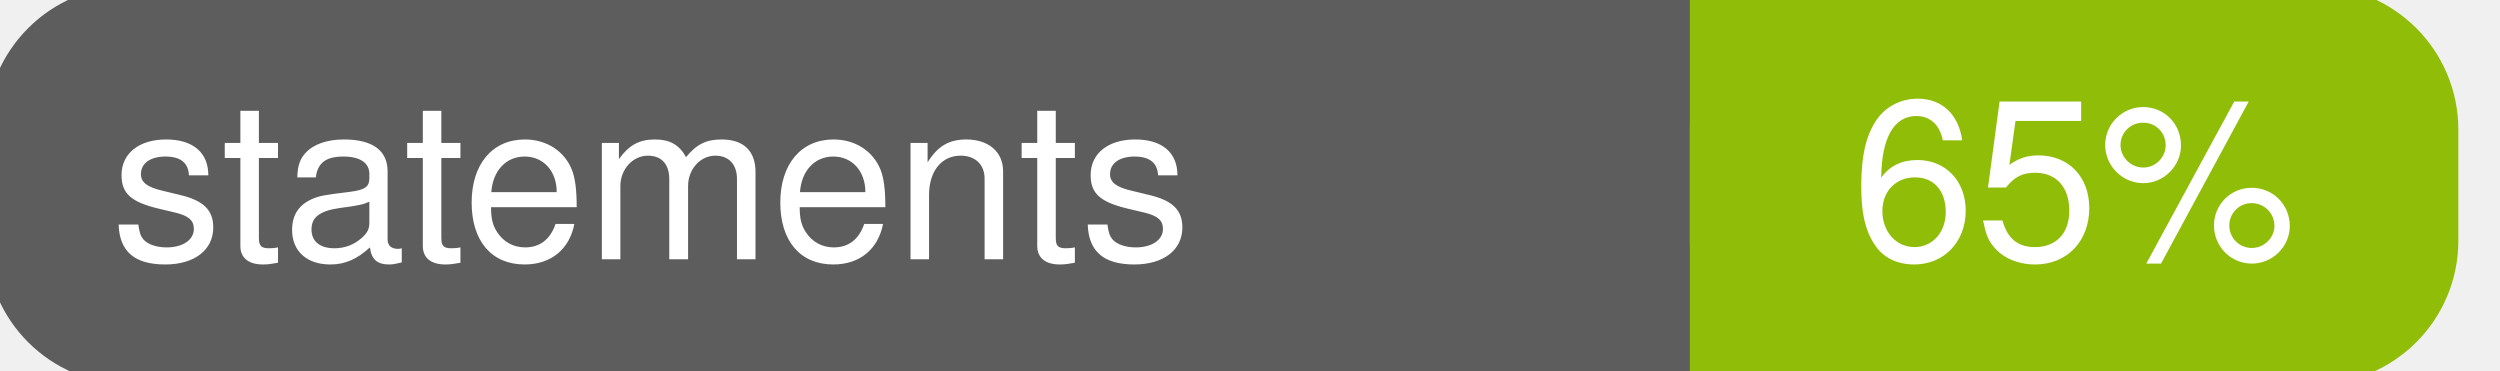
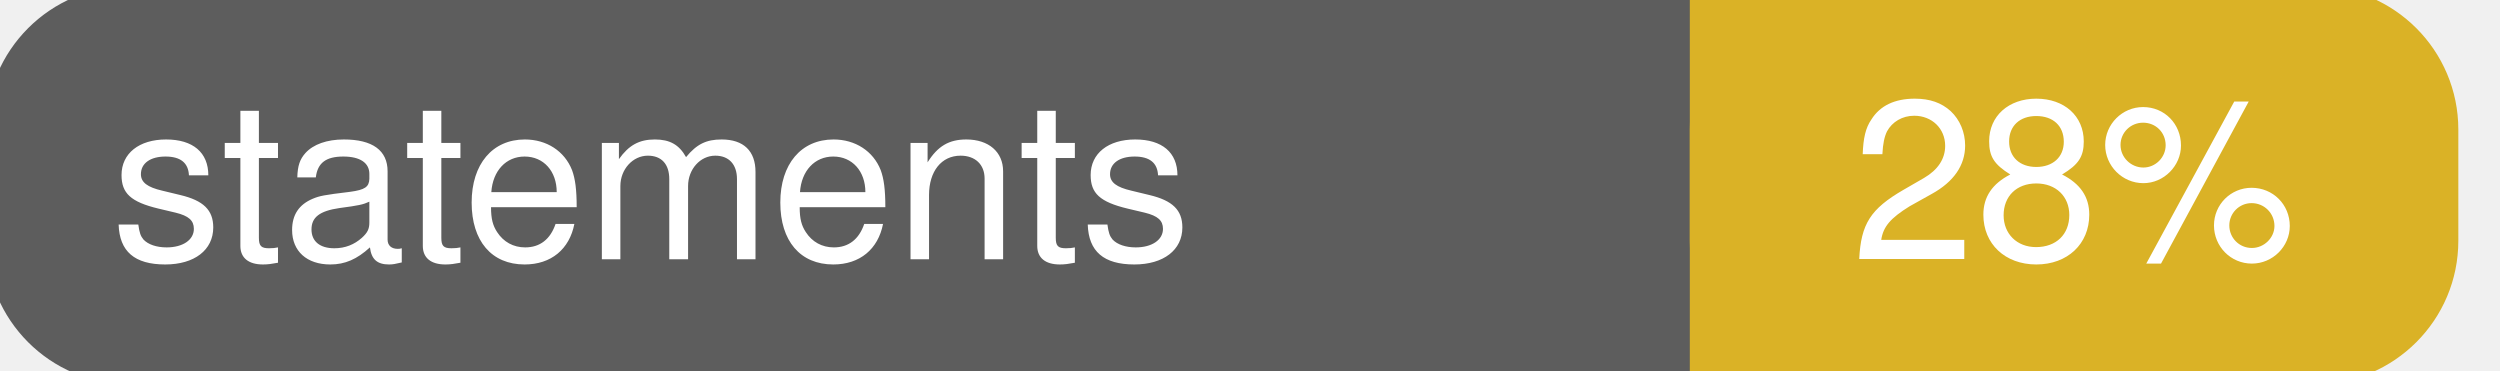
<svg xmlns="http://www.w3.org/2000/svg" width="135" height="20">
  <g>
    <rect id="svg_1" height="20" width="130" y="0" x="0" stroke-width="1.5" stroke="#5d5d5d" fill="#5d5d5d" rx="7" ry="7" />
-     <rect id="svg_2" height="20" width="40" y="0" x="92" stroke-width="1.5" stroke="#8fbd08" fill="#8fbd08" rx="7" ry="7" />
-     <rect id="svg_3" height="20" width="22" y="0" x="92" stroke-width="1.5" stroke="#8fbd08" fill="#8fbd08" />
+     <rect id="svg_2" height="20" width="40" y="0" x="92" stroke-width="1.5" stroke="#dab226" fill="#dab226" rx="7" ry="7" />
+     <rect id="svg_3" height="20" width="22" y="0" x="92" stroke-width="1.5" stroke="#dab226" fill="#dab226" />
    <text xml:space="preserve" text-anchor="start" font-family="Helvetica, Arial, sans-serif" font-size="12" id="svg_4" y="14" x="6" stroke-width="0" stroke="#5d5d5d" fill="#ffffff">statements</text>
-     <text xml:space="preserve" text-anchor="middle" font-family="Helvetica, Arial, sans-serif" font-size="12" id="svg_5" y="14" x="112" stroke-width="0" stroke="#5d5d5d" fill="#ffffff" style="text-anchor: middle">65%</text>
+     <text xml:space="preserve" text-anchor="middle" font-family="Helvetica, Arial, sans-serif" font-size="12" id="svg_5" y="14" x="112" stroke-width="0" stroke="#5d5d5d" fill="#ffffff" style="text-anchor: middle">28%</text>
  </g>
</svg>
